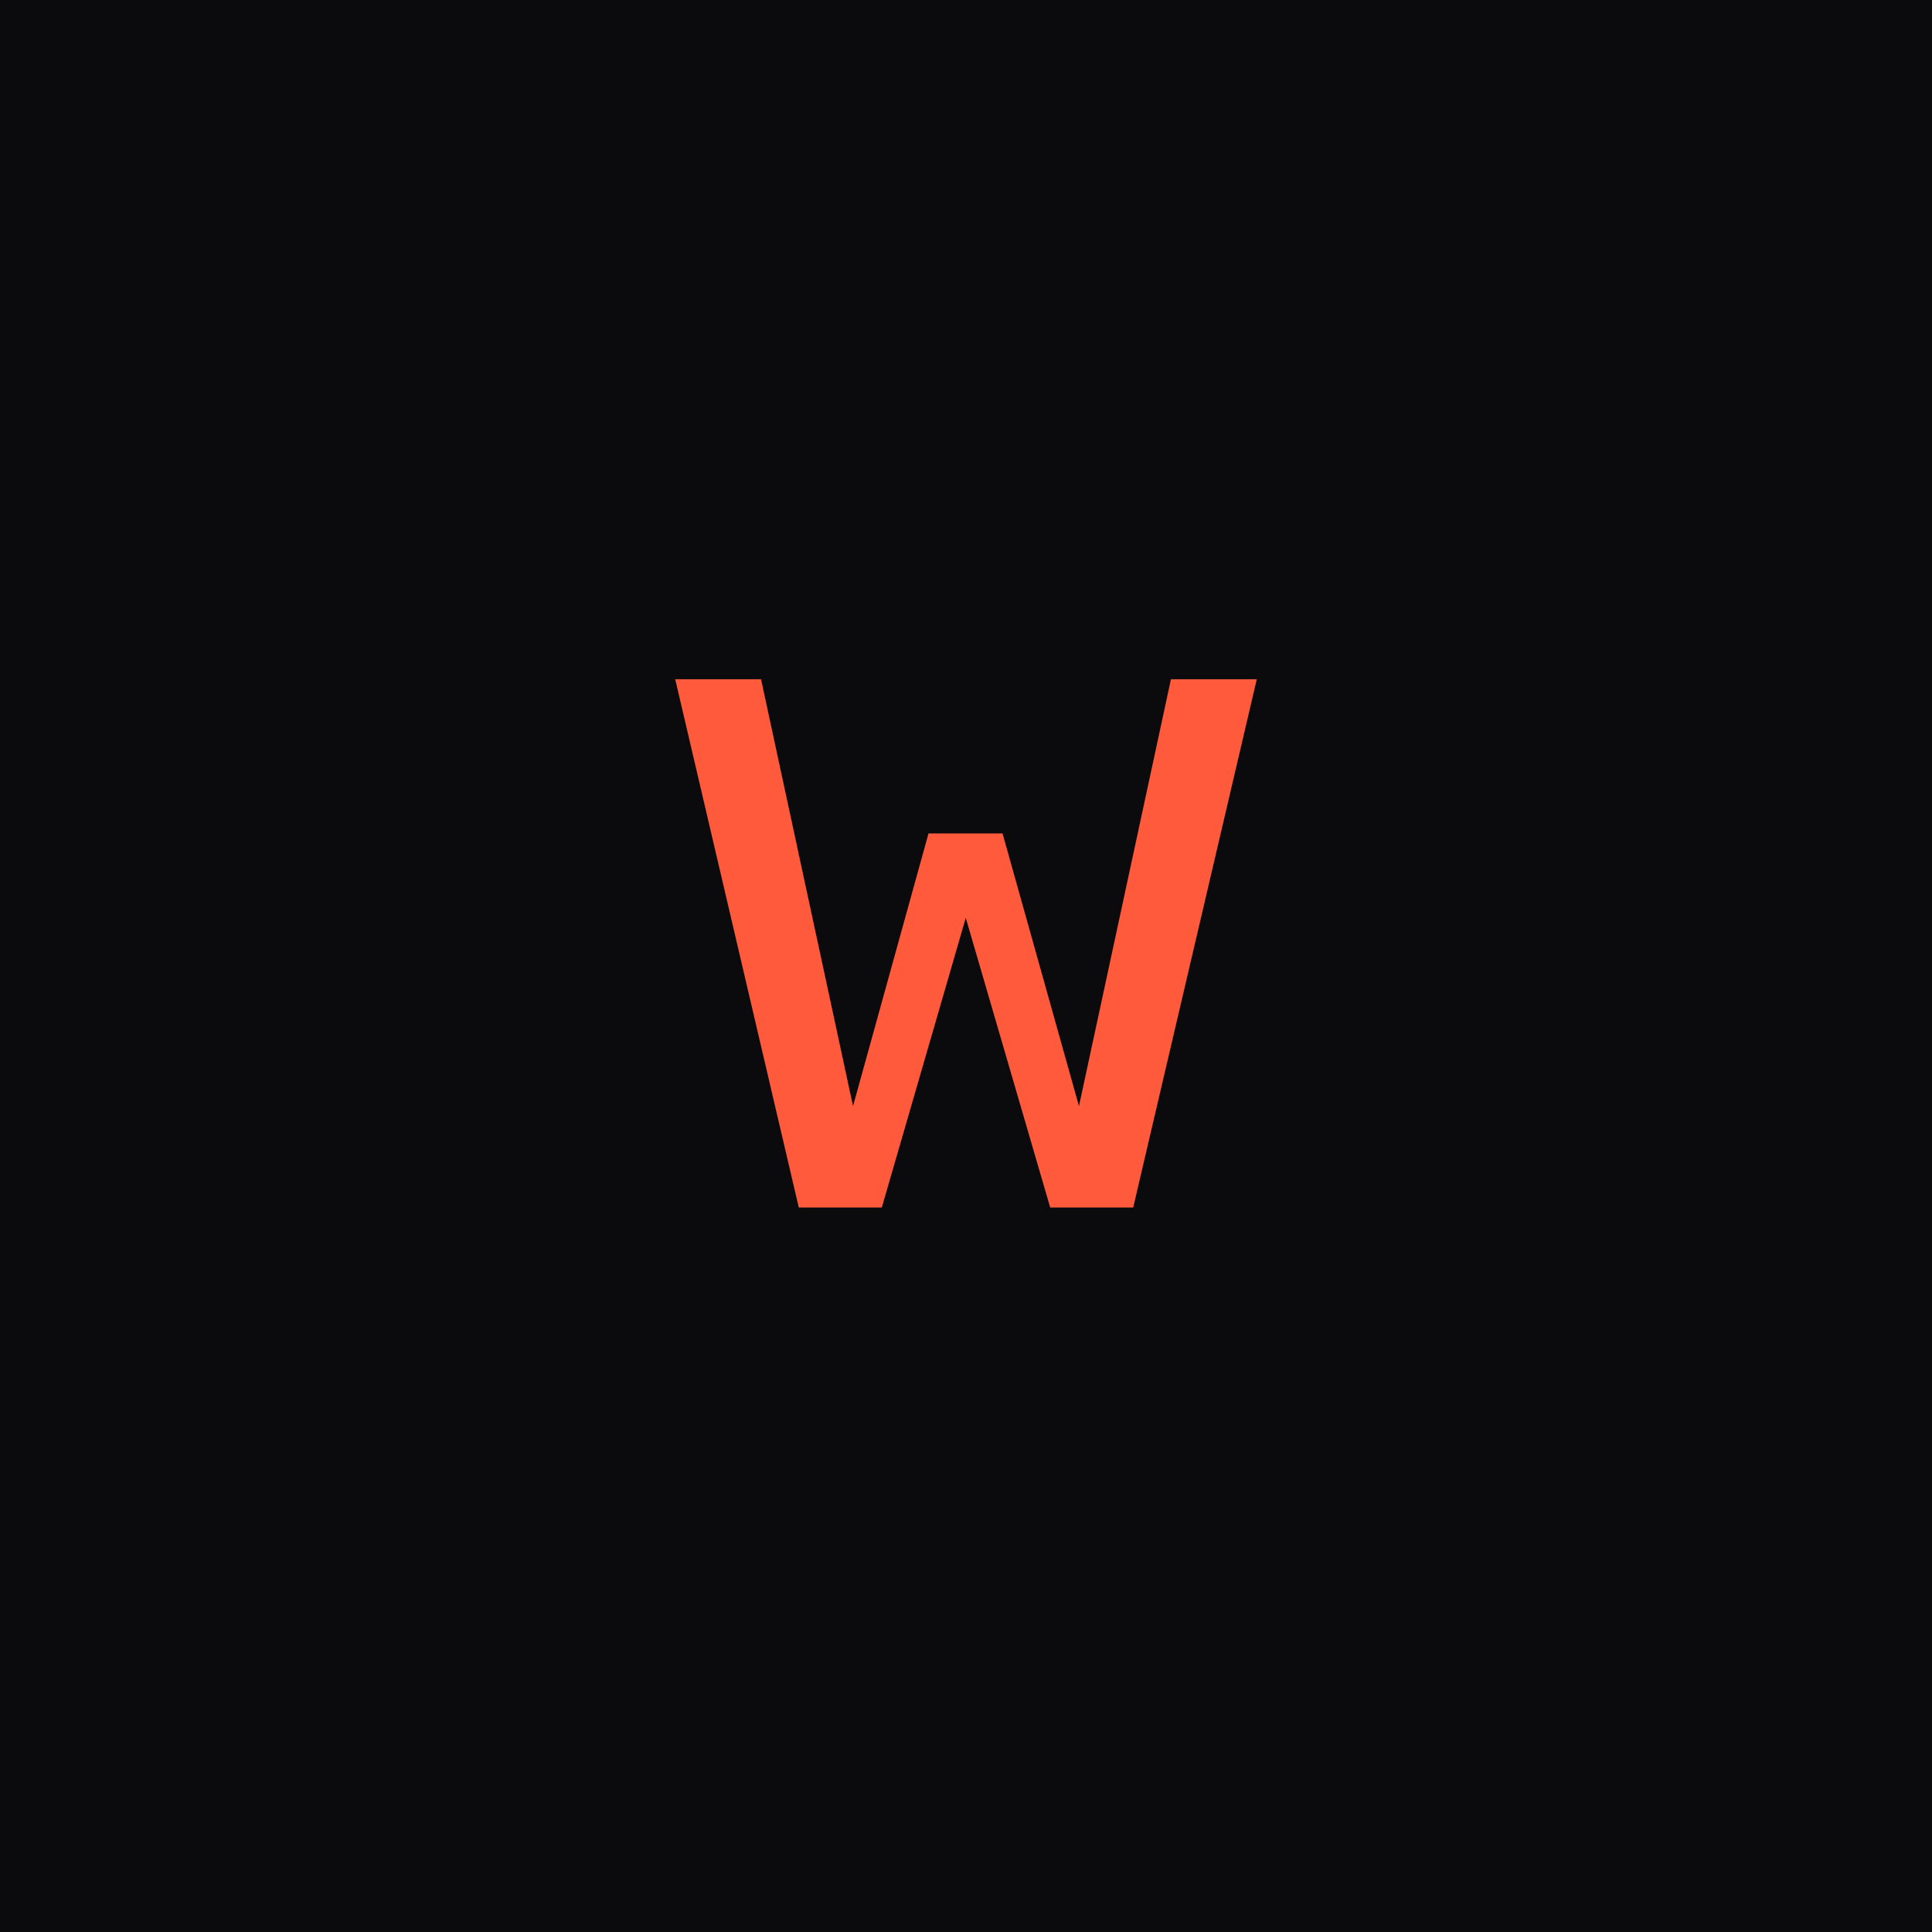
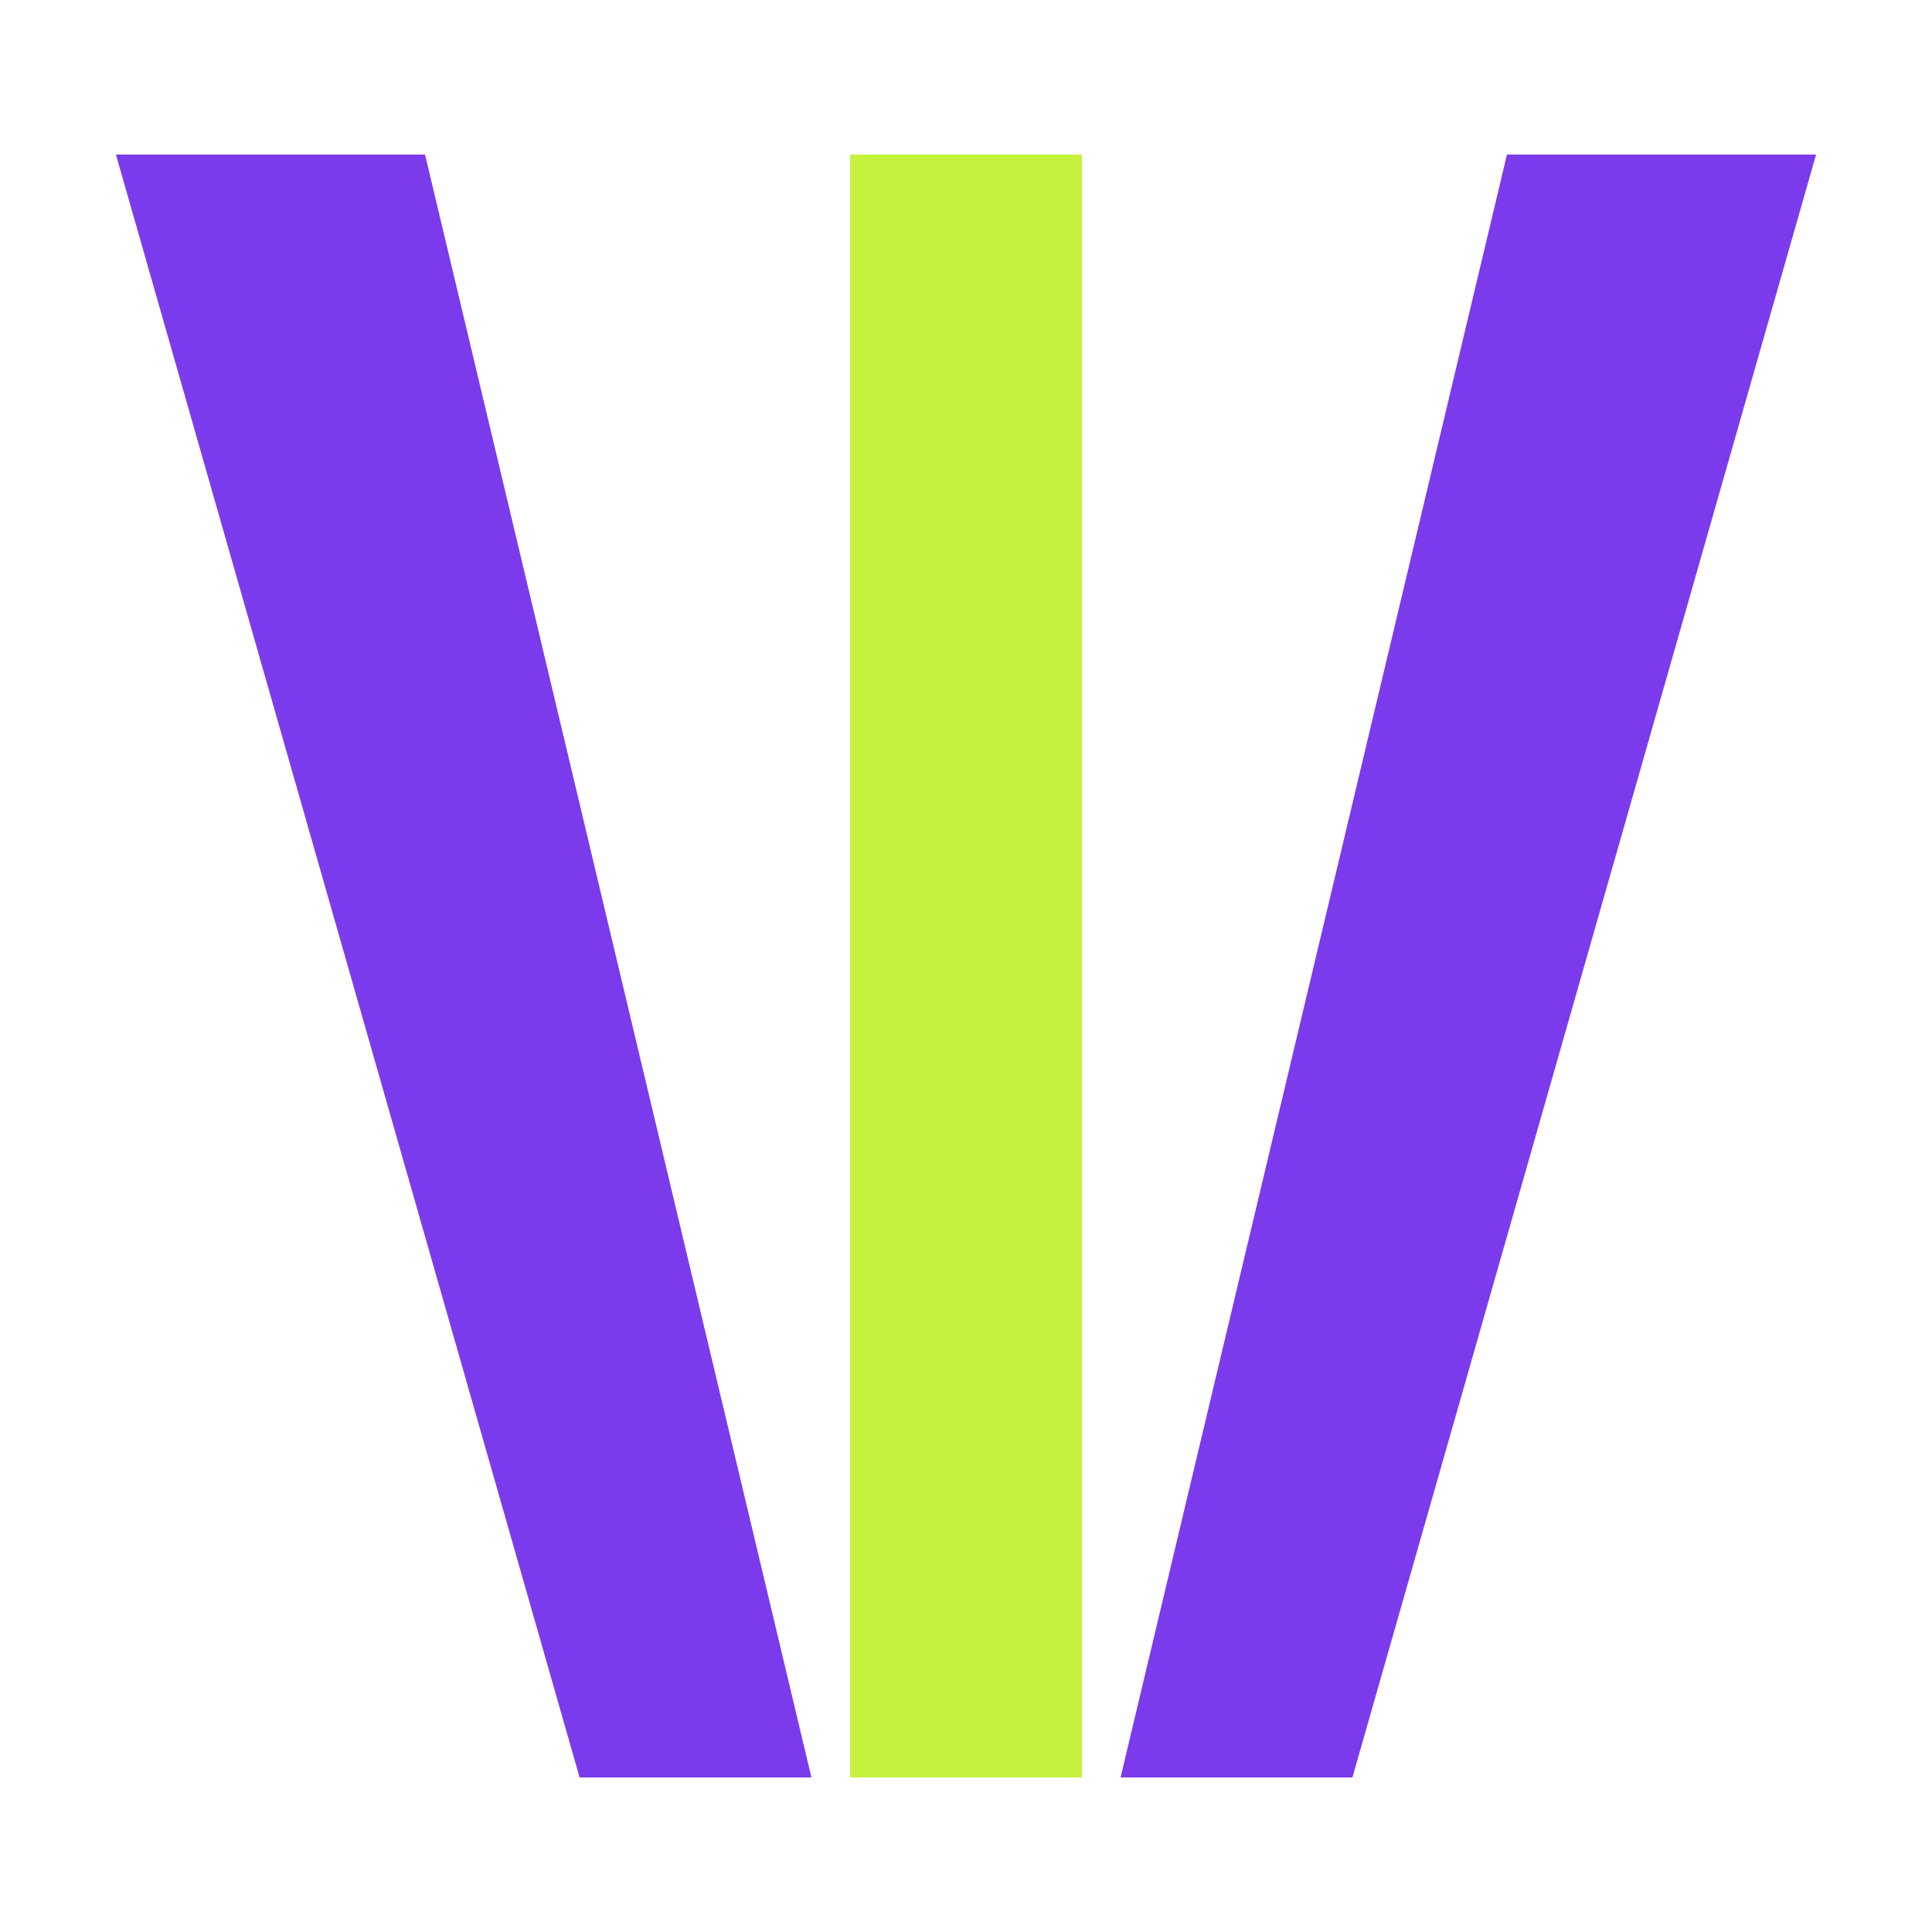
- <svg xmlns="http://www.w3.org/2000/svg" viewBox="0 0 64 64" role="img" aria-label="Wyrd">
-   <rect width="64" height="64" fill="#0b0b0e" />
-   <text x="32" y="40" text-anchor="middle" fill="#ff5a3c" font-size="32" font-family="monospace">w</text>
+ <svg xmlns="http://www.w3.org/2000/svg" viewBox="0 0 100 100" role="img" aria-label="Wyrd">
+   <path d="M42 92 L30 92 L6 8 L22 8 Z" fill="#7c3aed" />
+   <path d="M58 92 L70 92 L94 8 L78 8 Z" fill="#7c3aed" />
+   <path d="M44 8 h12 v84 h-12 z" fill="#c5f23c" />
</svg>
